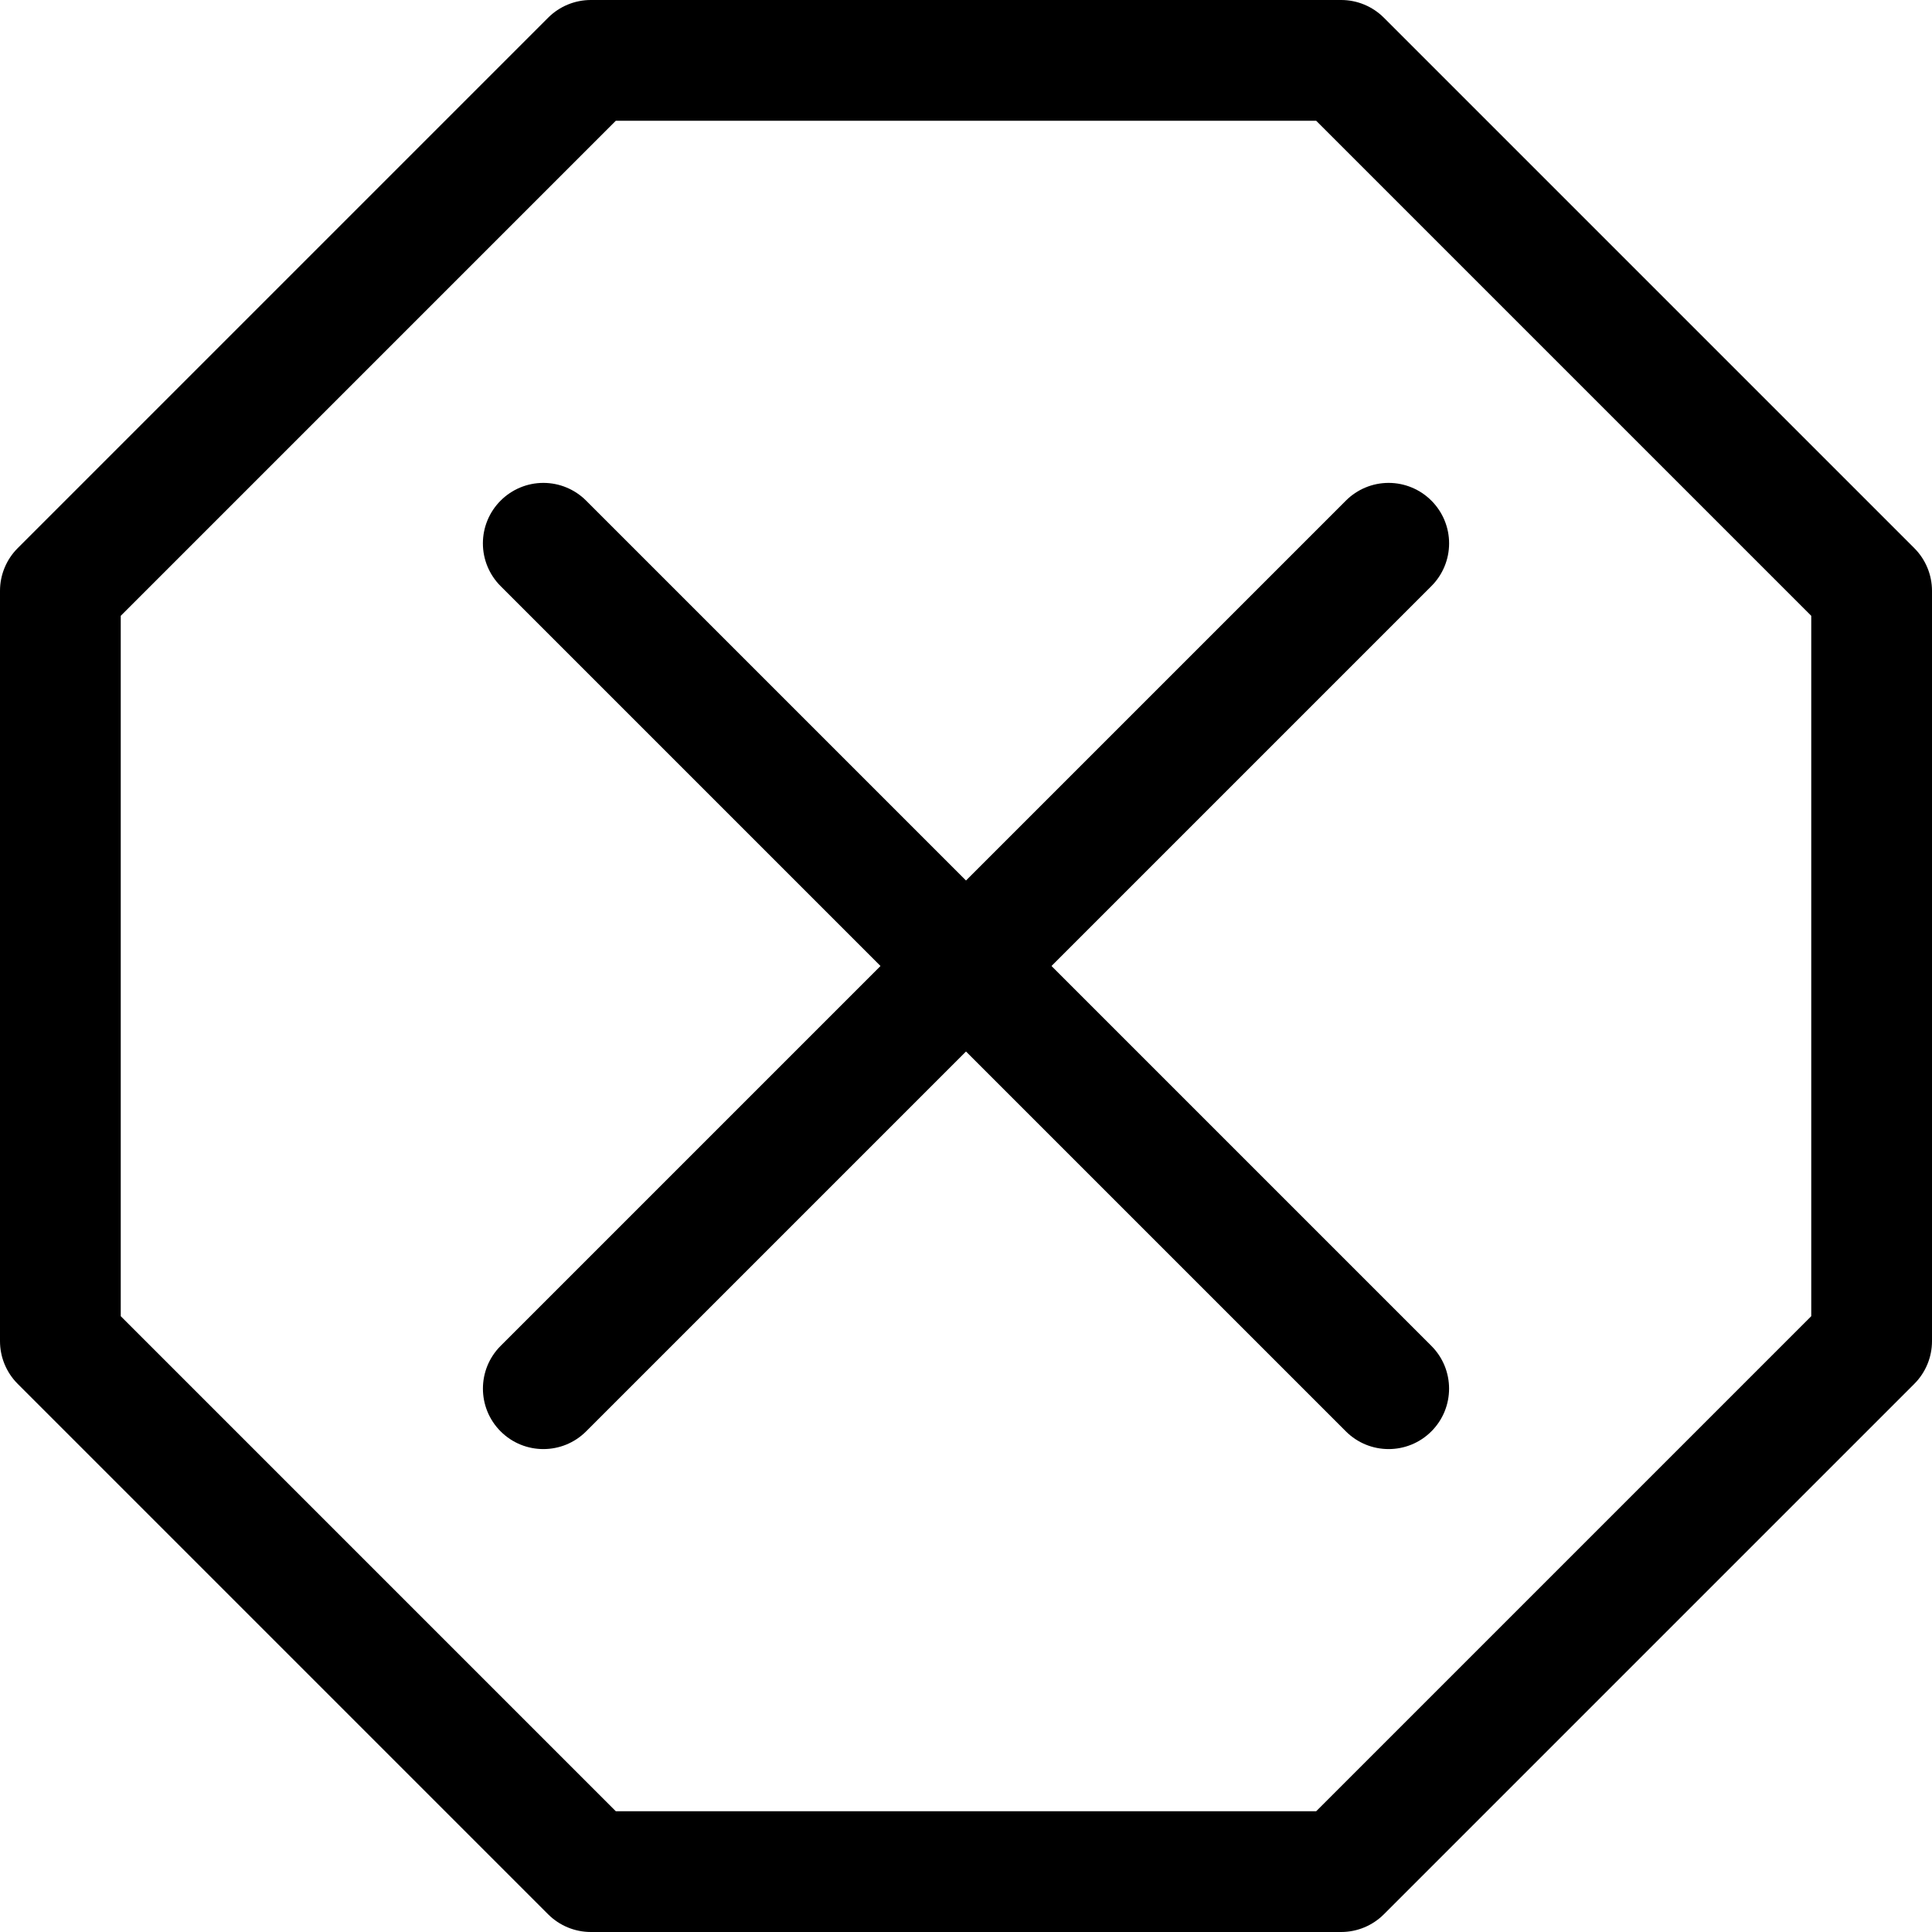
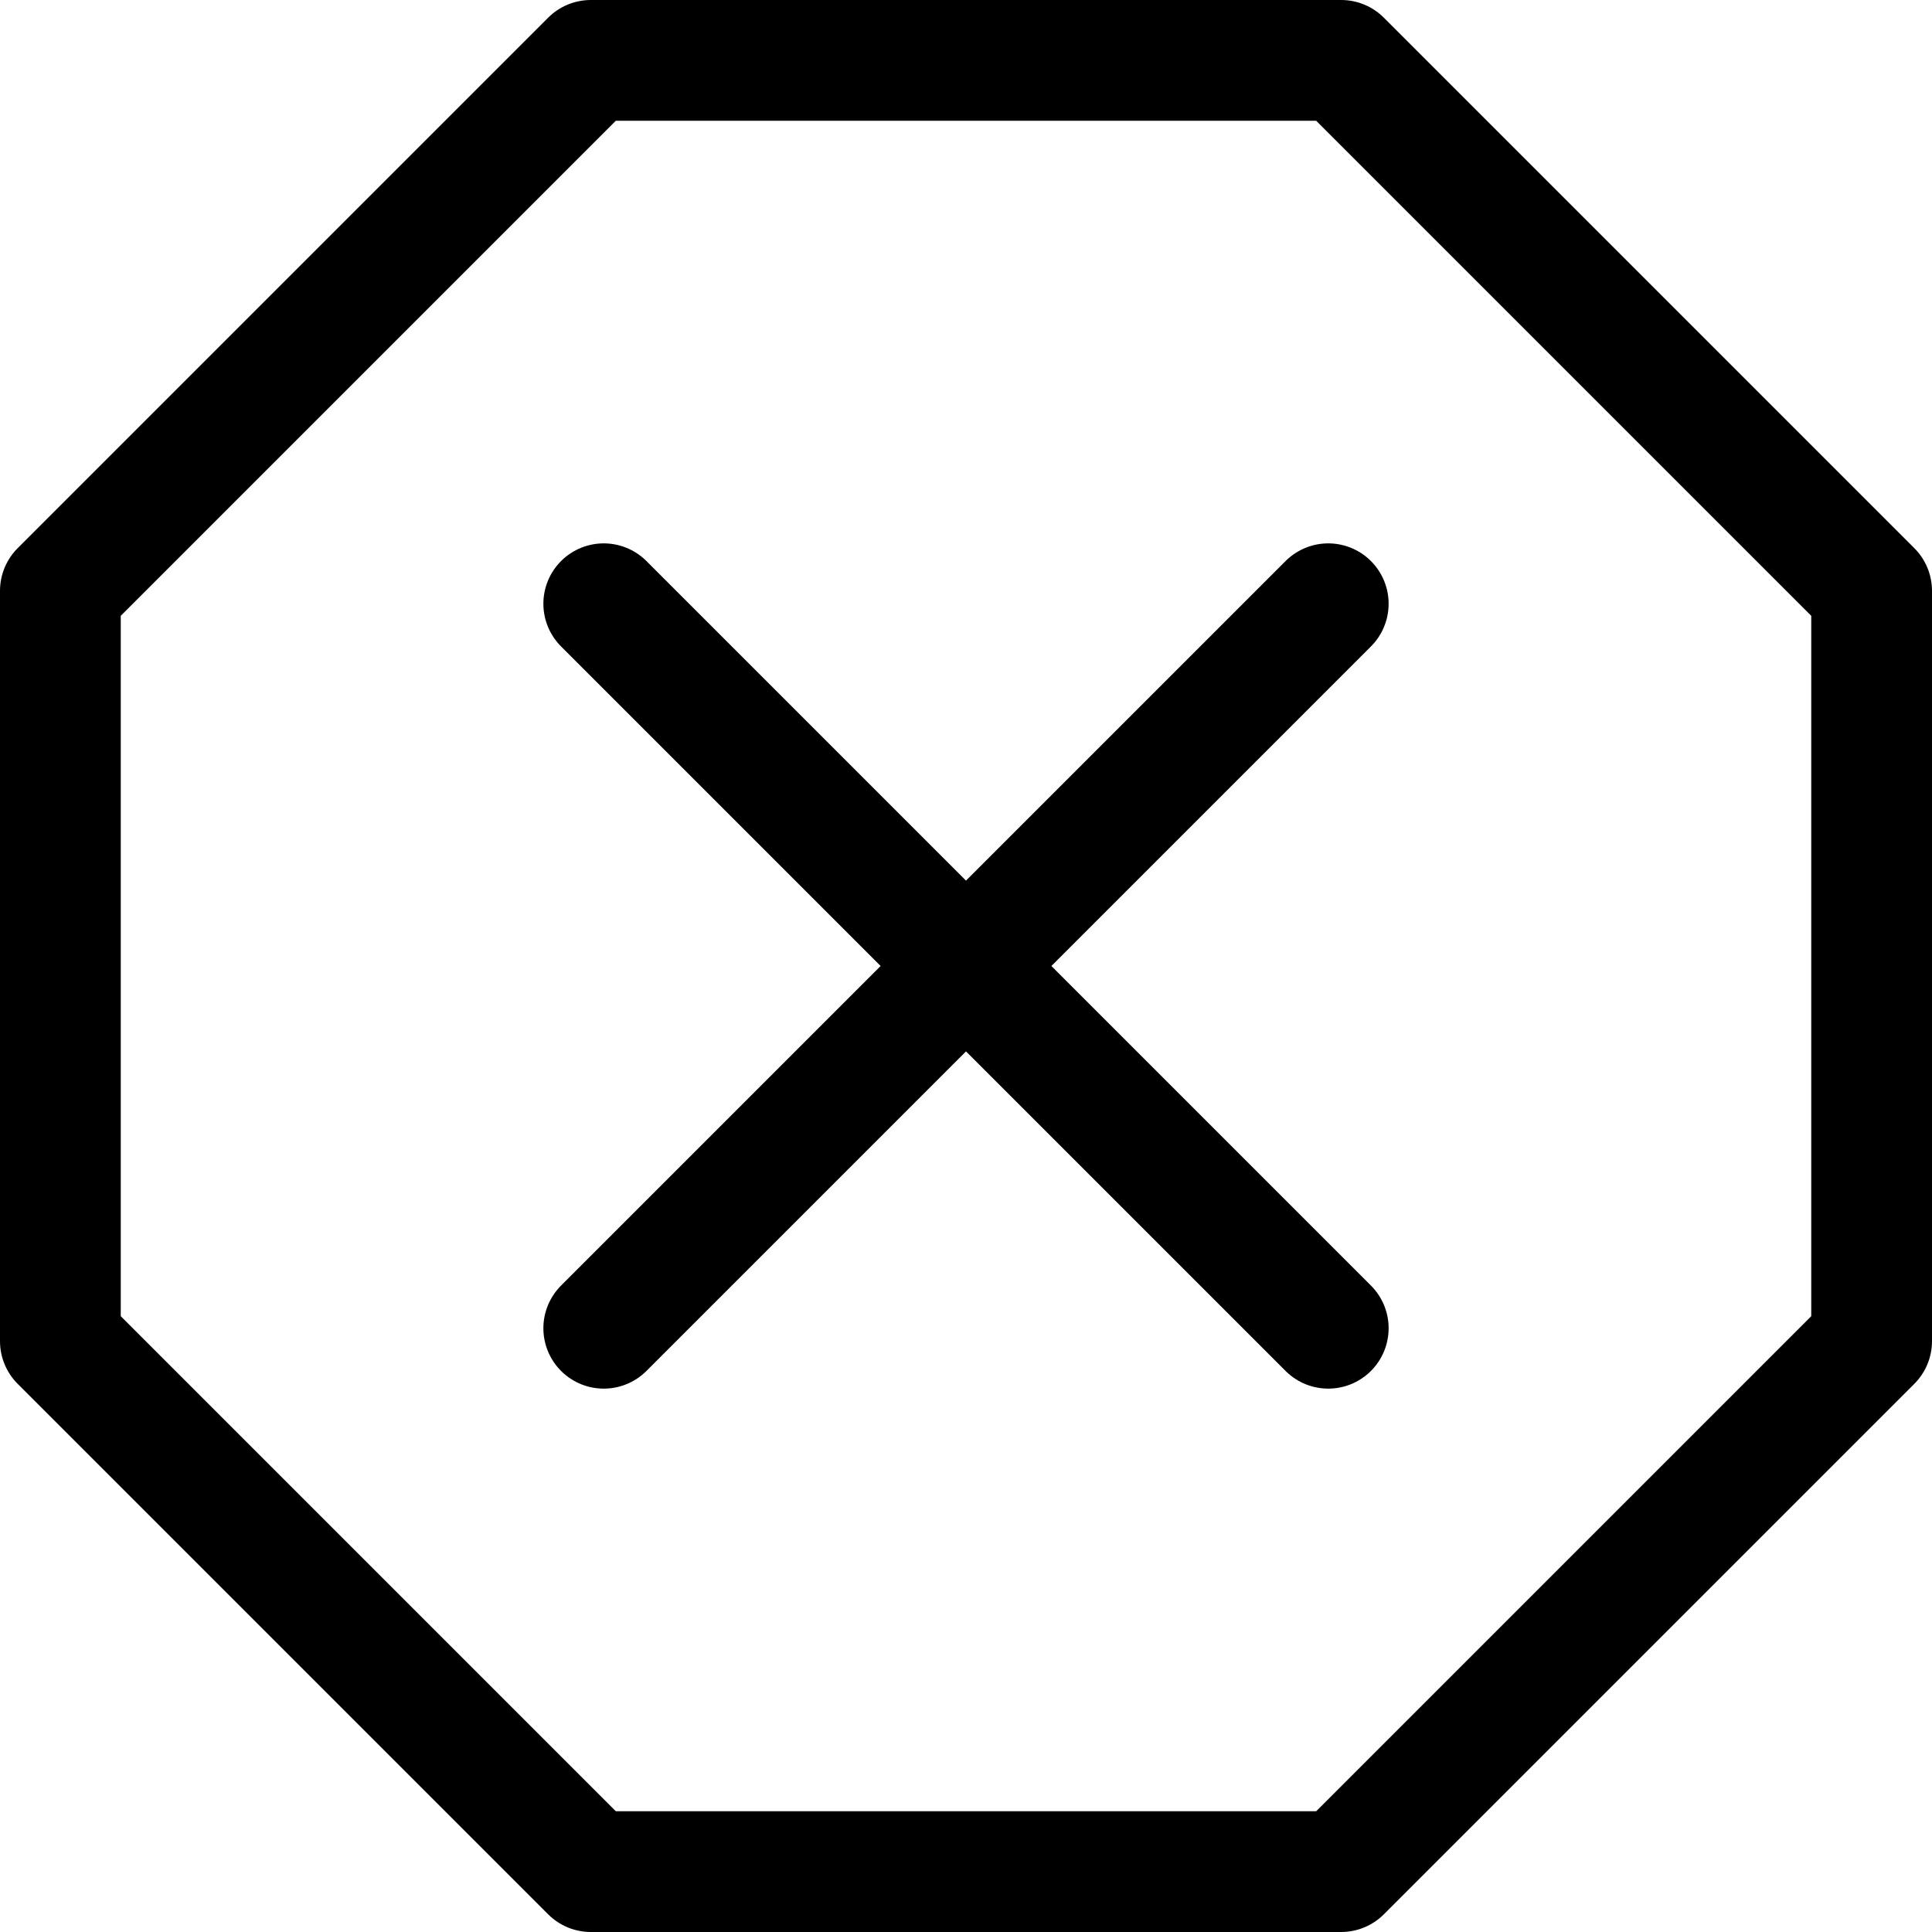
<svg xmlns="http://www.w3.org/2000/svg" width="1em" height="1em" viewBox="0 0 16 16" class="bi bi-x-octagon" fill="currentColor">
  <path fill-rule="evenodd" d="M4.54.146A.5.5 0 0 1 4.893 0h6.214a.5.5 0 0 1 .353.146l4.394 4.394a.5.5 0 0 1 .146.353v6.214a.5.5 0 0 1-.146.353l-4.394 4.394a.5.5 0 0 1-.353.146H4.893a.5.5 0 0 1-.353-.146L.146 11.46A.5.5 0 0 1 0 11.107V4.893a.5.5 0 0 1 .146-.353L4.54.146zM5.1 1L1 5.1v5.8L5.1 15h5.8l4.1-4.1V5.1L10.9 1H5.1z" />
-   <path fill-rule="evenodd" d="M11.854 4.146a.5.5 0 0 1 0 .708l-7 7a.5.5 0 0 1-.708-.708l7-7a.5.5 0 0 1 .708 0z" />
-   <path fill-rule="evenodd" d="M4.146 4.146a.5.5 0 0 0 0 .708l7 7a.5.5 0 0 0 .708-.708l-7-7a.5.5 0 0 0-.708 0z" />
+   <path stroke="#000" stroke-linecap="round" stroke-linejoin="round" d="M5 11l6-6m0 6L5 5" />
</svg>
